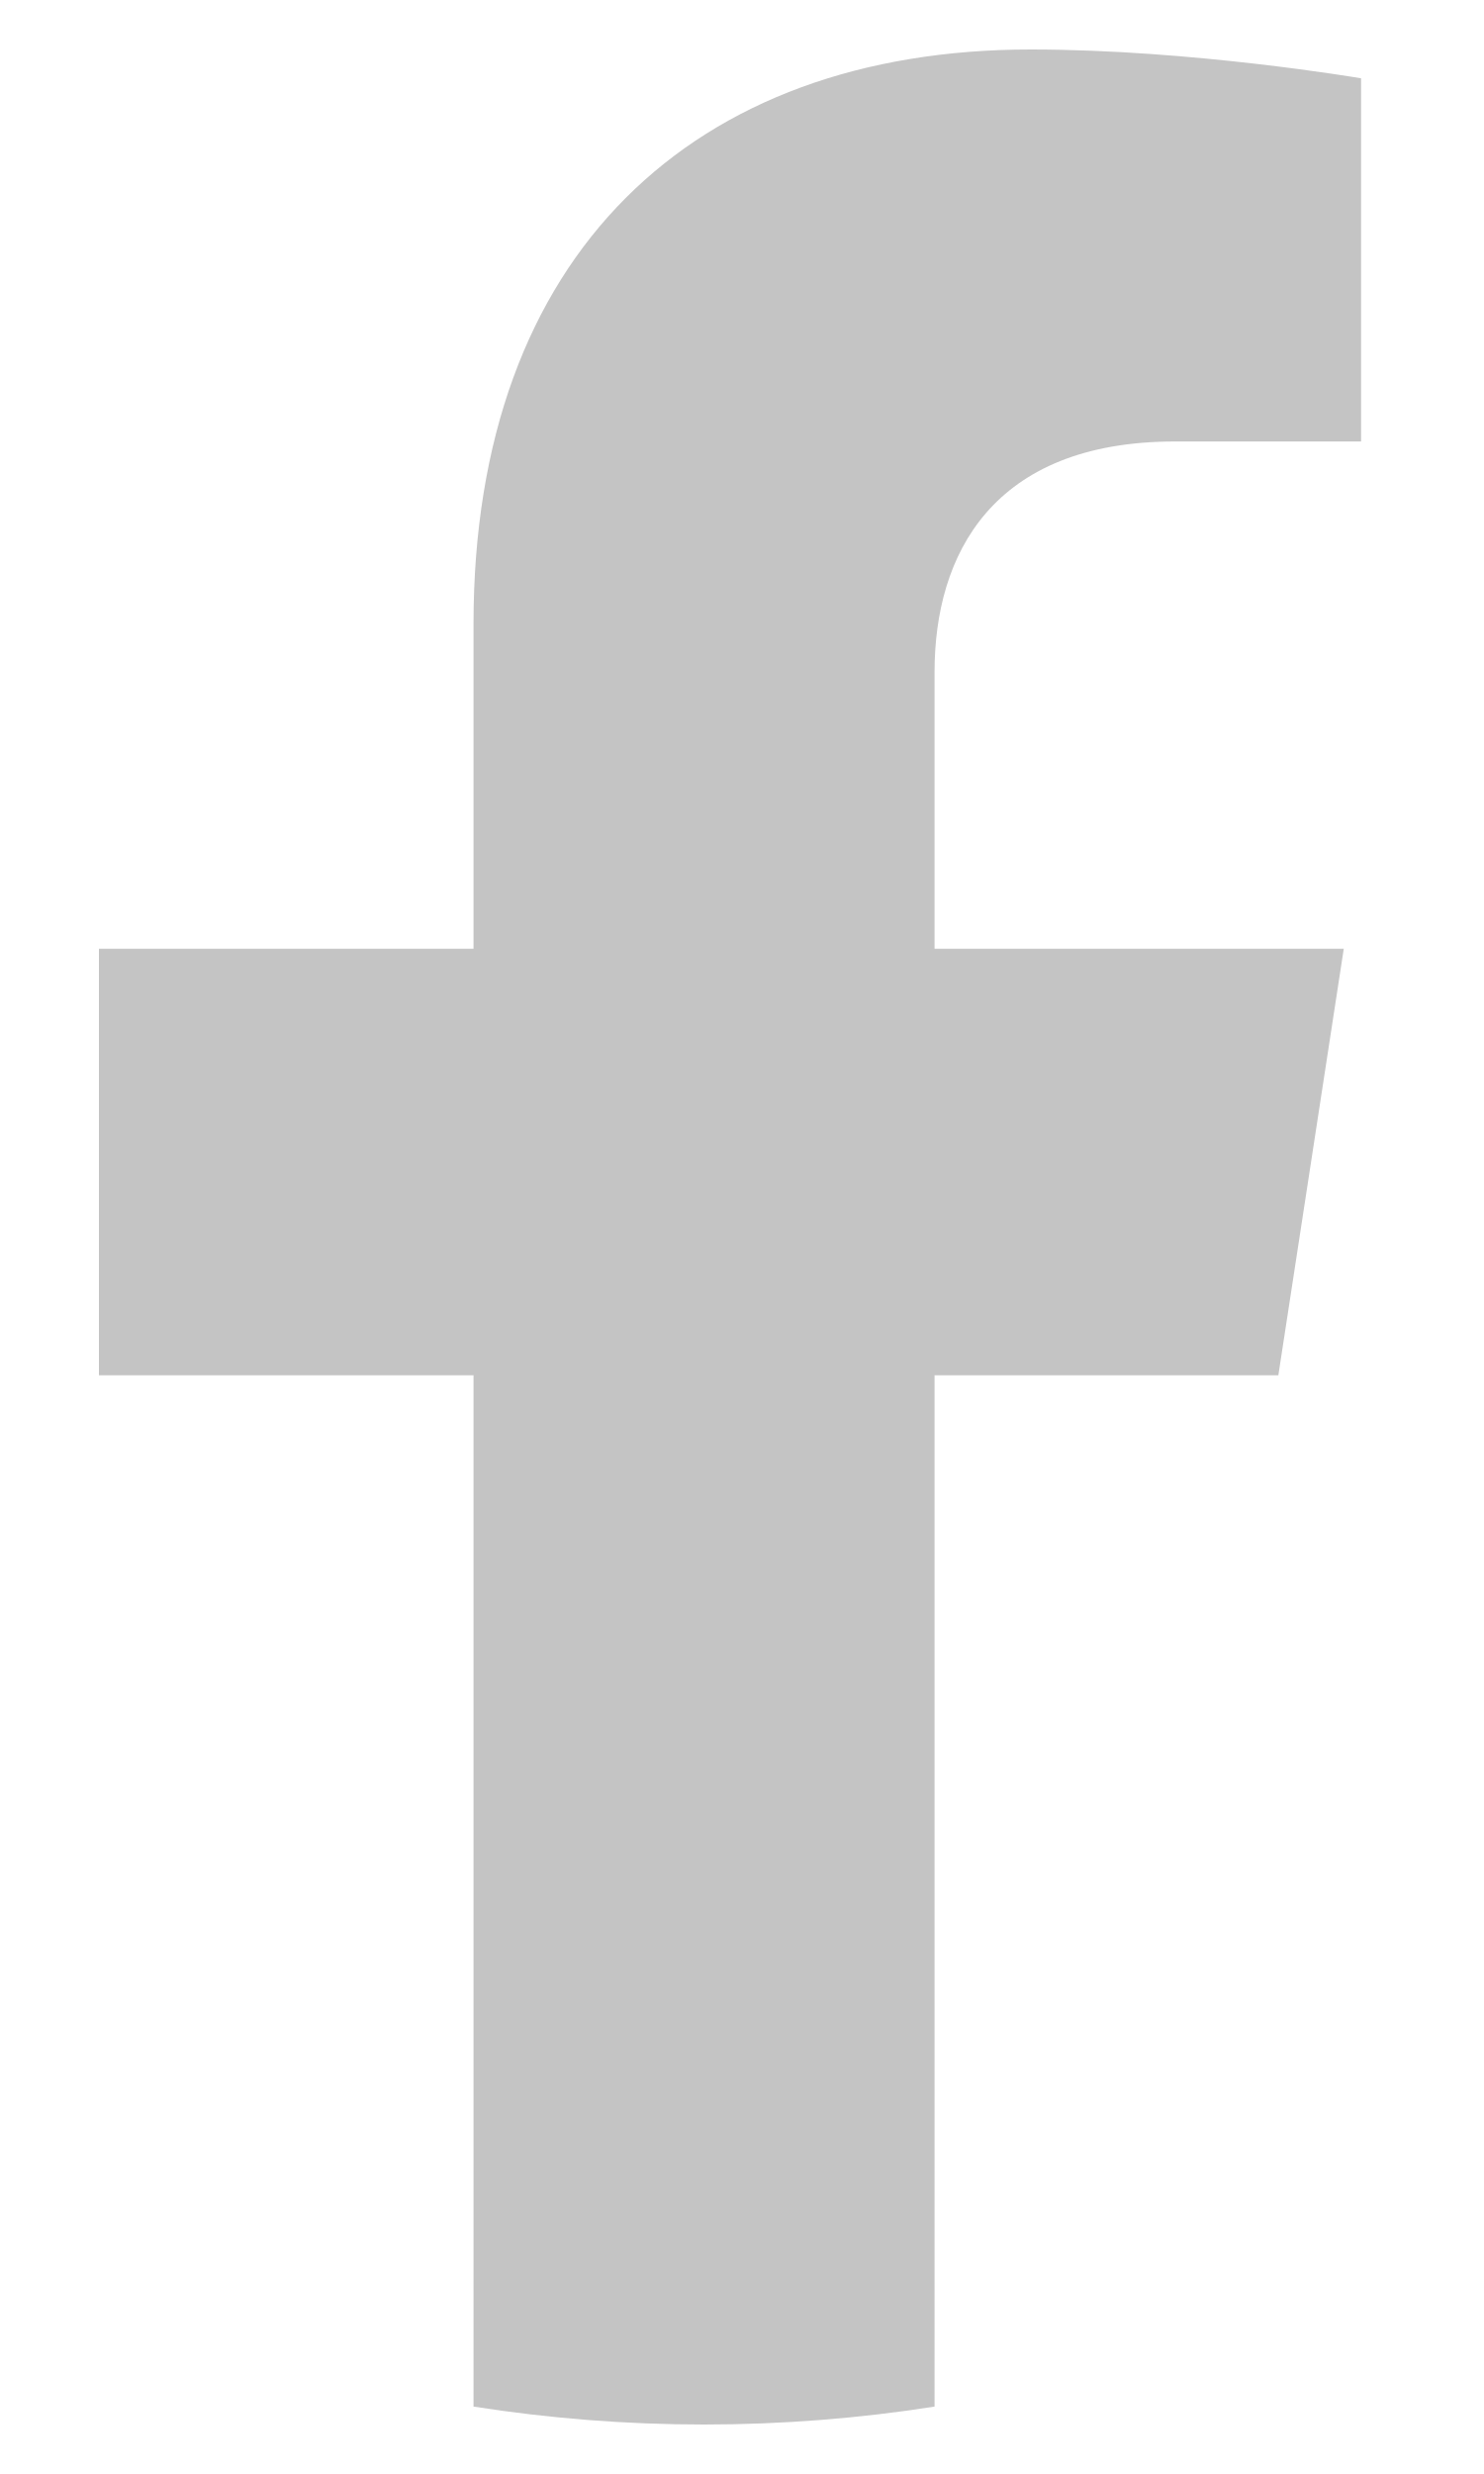
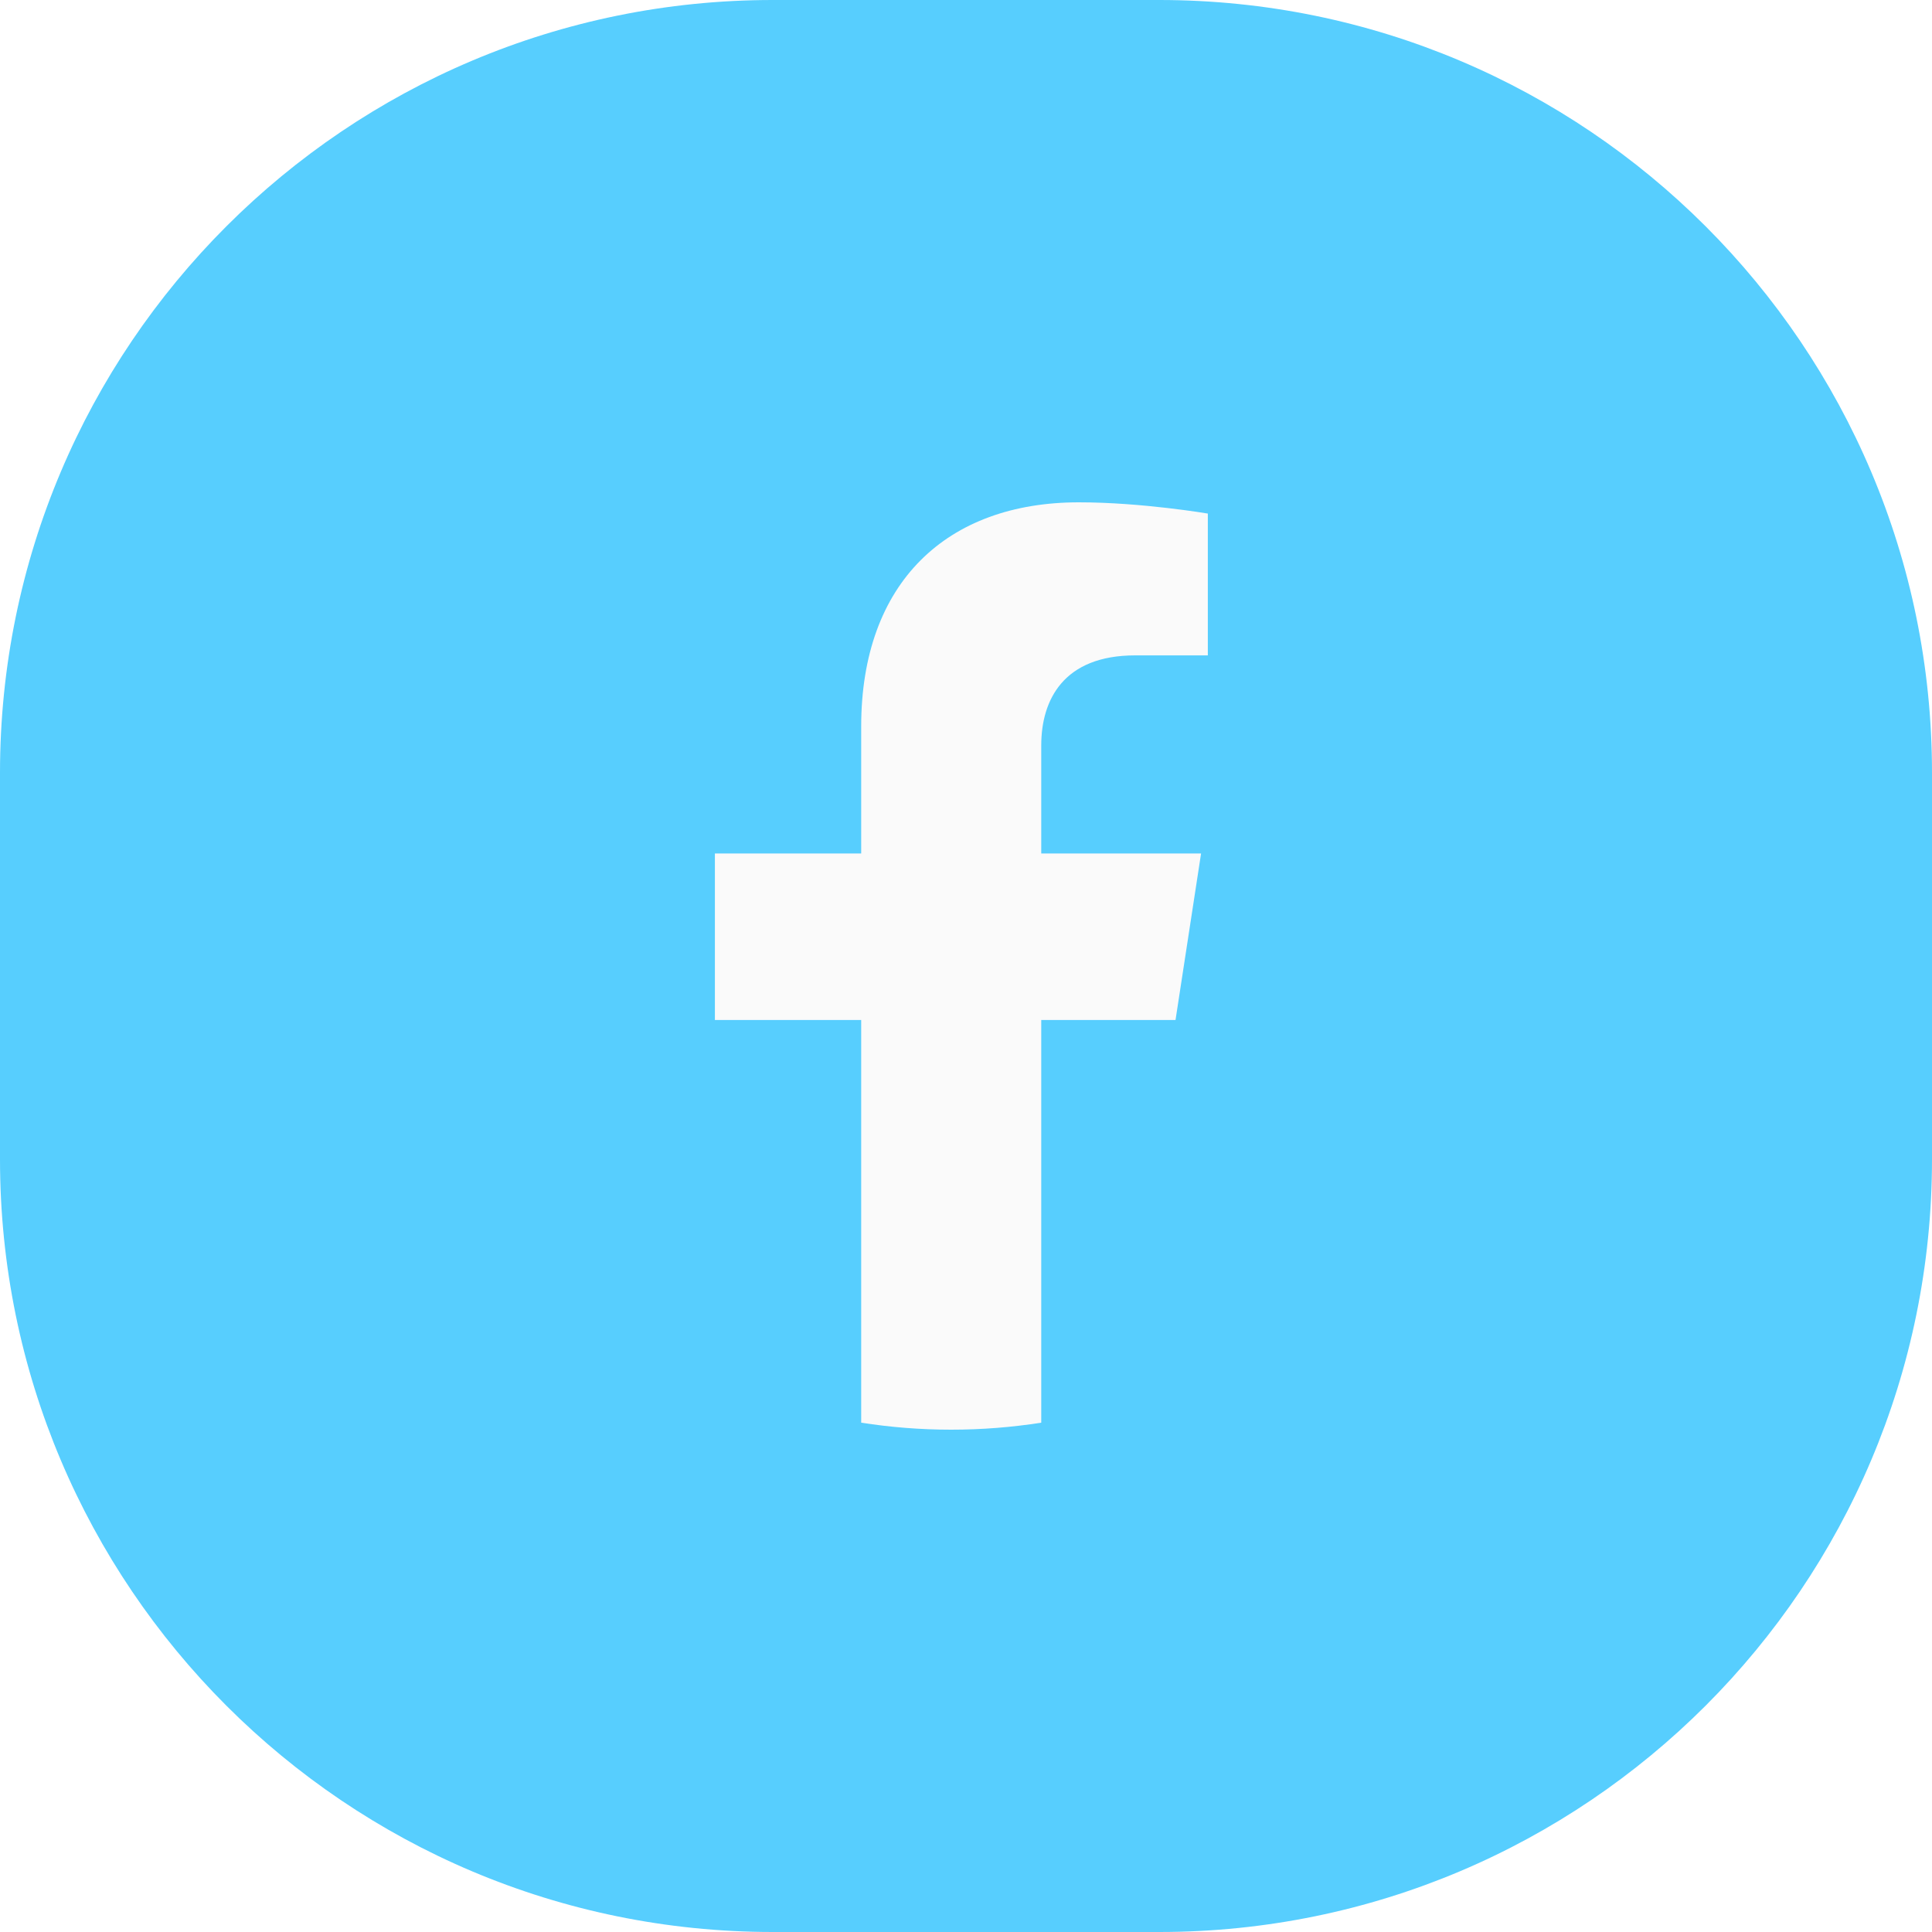
- <svg xmlns="http://www.w3.org/2000/svg" width="12" height="20" viewBox="0 0 12 20" fill="none">
-   <path d="M10.337 11.118L10.866 7.67H7.557V5.432C7.557 4.489 8.02 3.569 9.502 3.569H11.006V0.633C11.006 0.633 9.641 0.4 8.335 0.4C5.61 0.4 3.829 2.052 3.829 5.042V7.67H0.8V11.118H3.829V19.455C4.437 19.55 5.059 19.6 5.693 19.6C6.327 19.6 6.95 19.55 7.557 19.455V11.118H10.337Z" fill="#C4C4C4" />
+ <svg xmlns="http://www.w3.org/2000/svg" width="40" height="40" viewBox="0 0 40 40" fill="none">
+   <rect width="40" height="40" rx="16" fill="#57CEFE" />
+   <path d="M24.338 21.118L24.867 17.67H21.558V15.432C21.558 14.489 22.02 13.569 23.502 13.569H25.007V10.633C25.007 10.633 23.641 10.4 22.336 10.4C19.611 10.4 17.83 12.052 17.83 15.041V17.67H14.801V21.118H17.83V29.455C18.437 29.55 19.06 29.6 19.694 29.6C20.328 29.6 20.951 29.55 21.558 29.455V21.118H24.338Z" fill="#FAFAFA" />
</svg>
